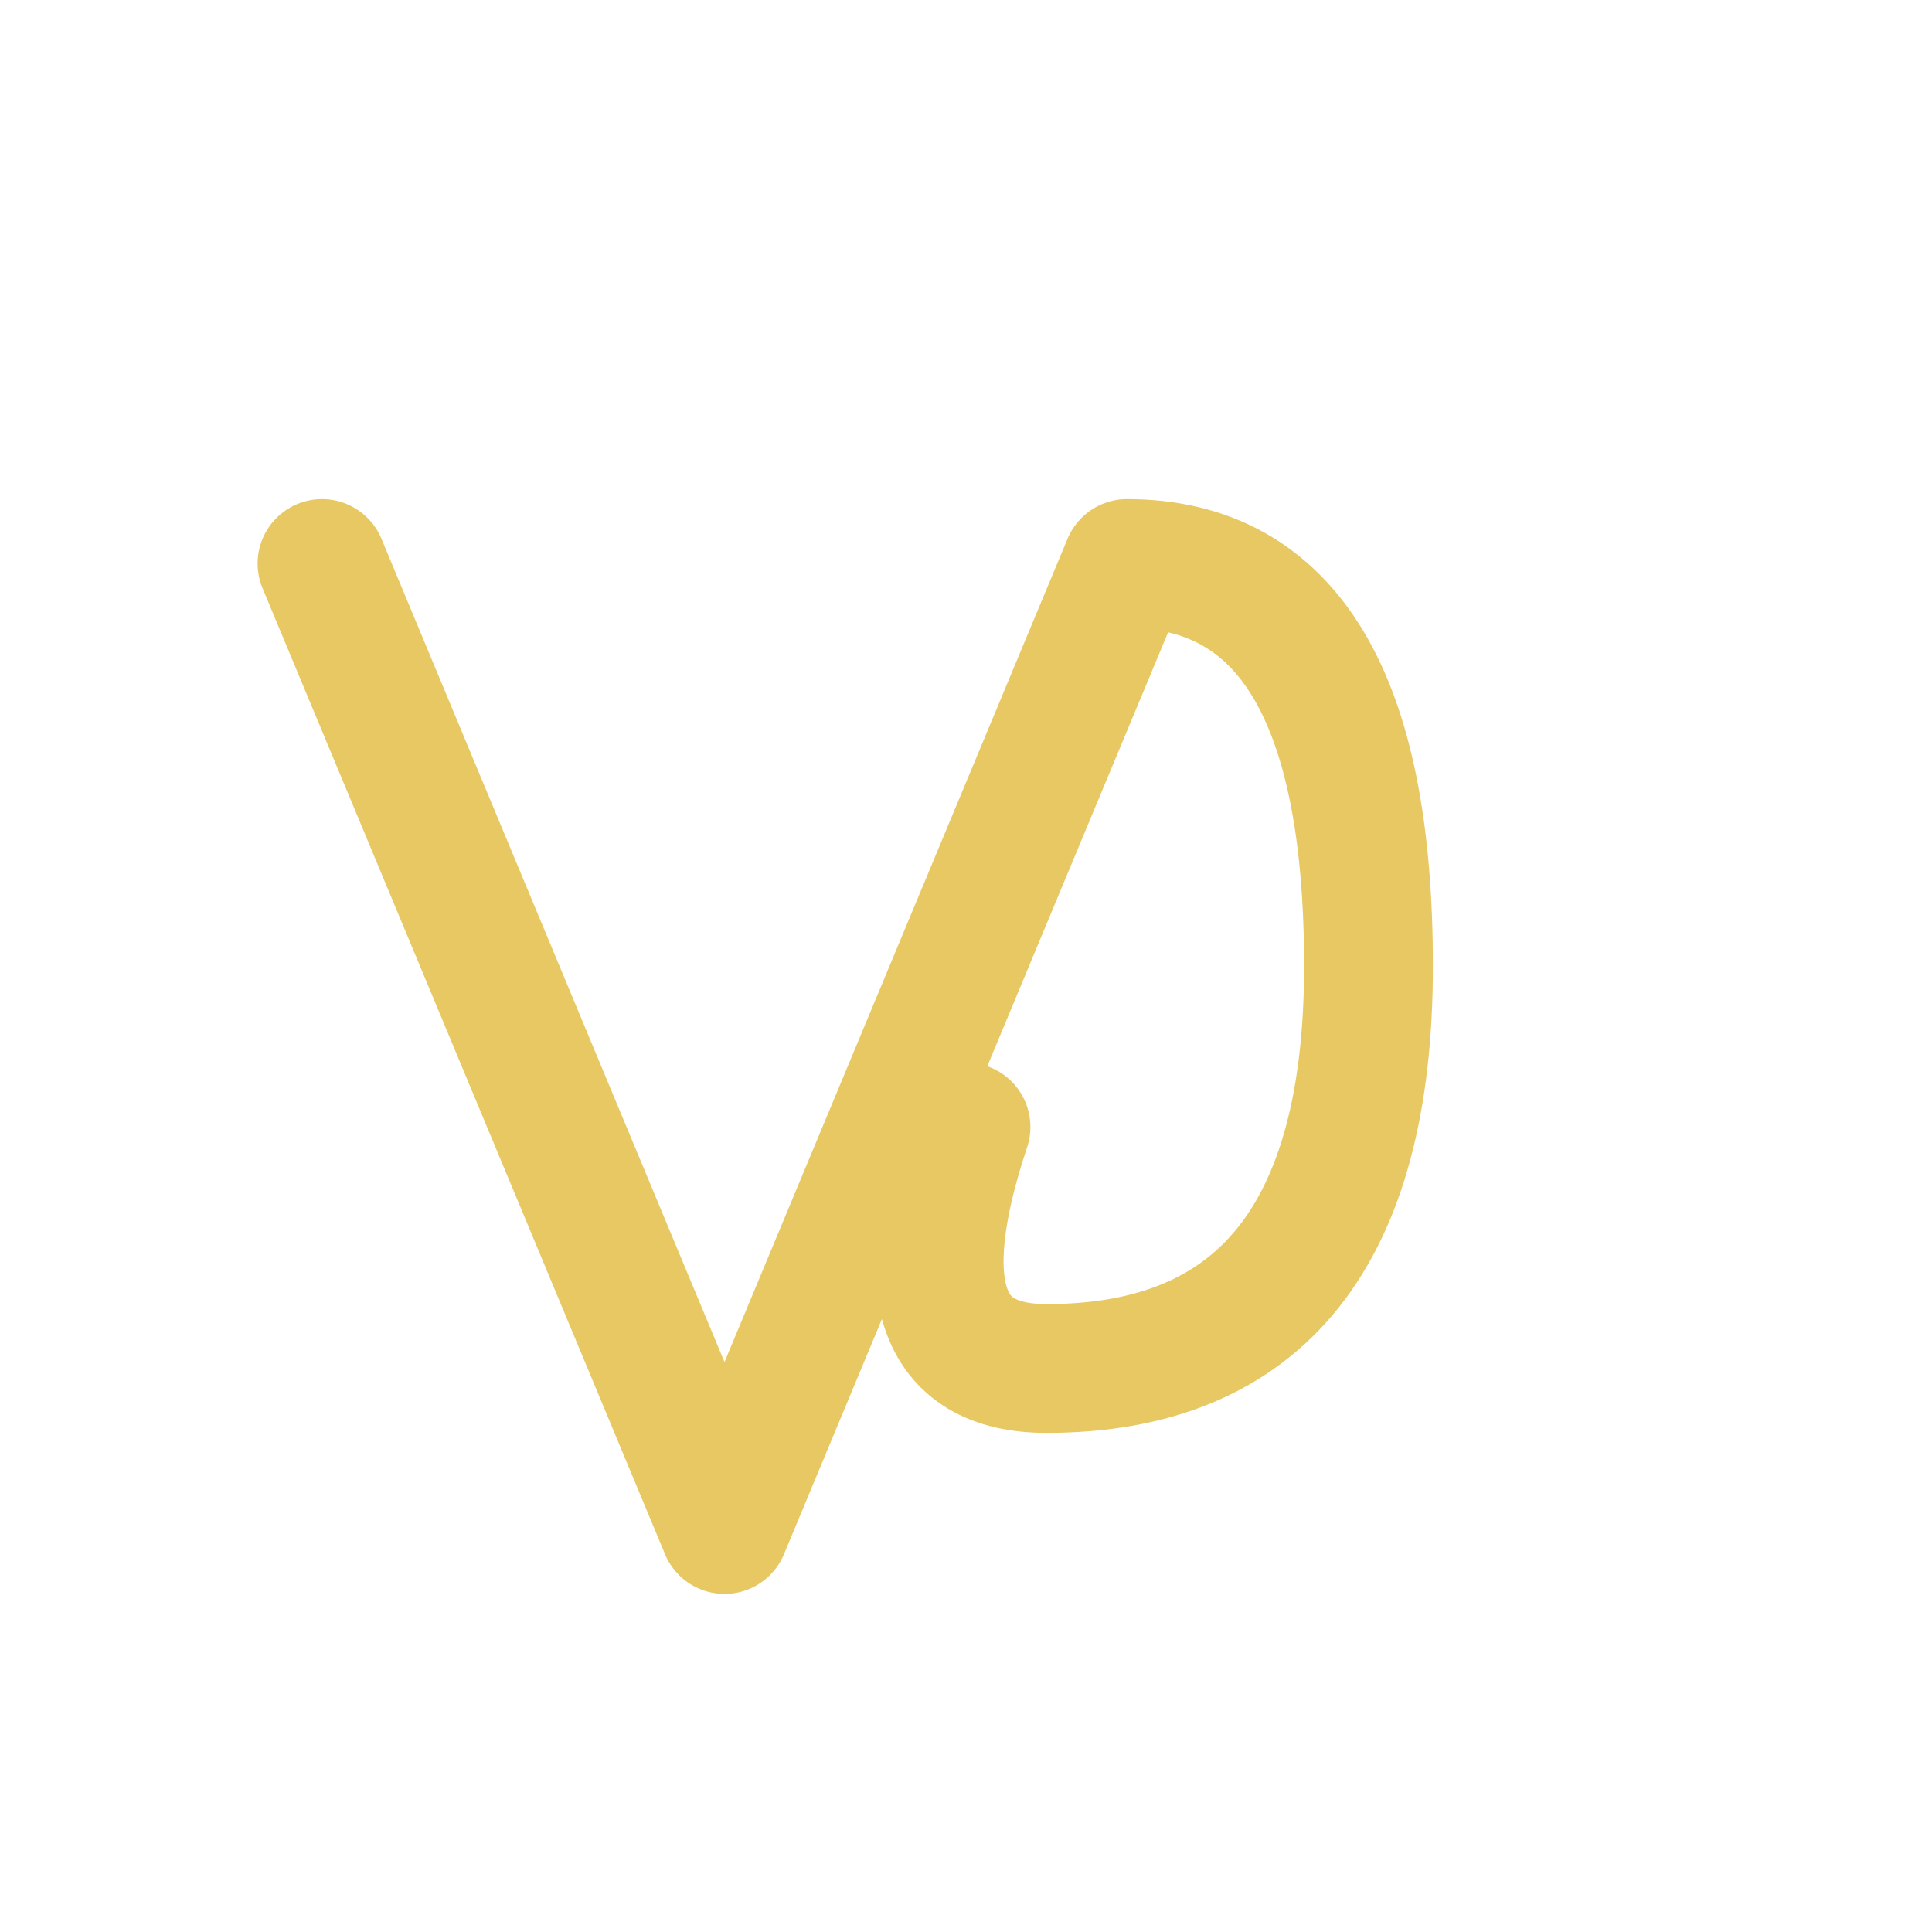
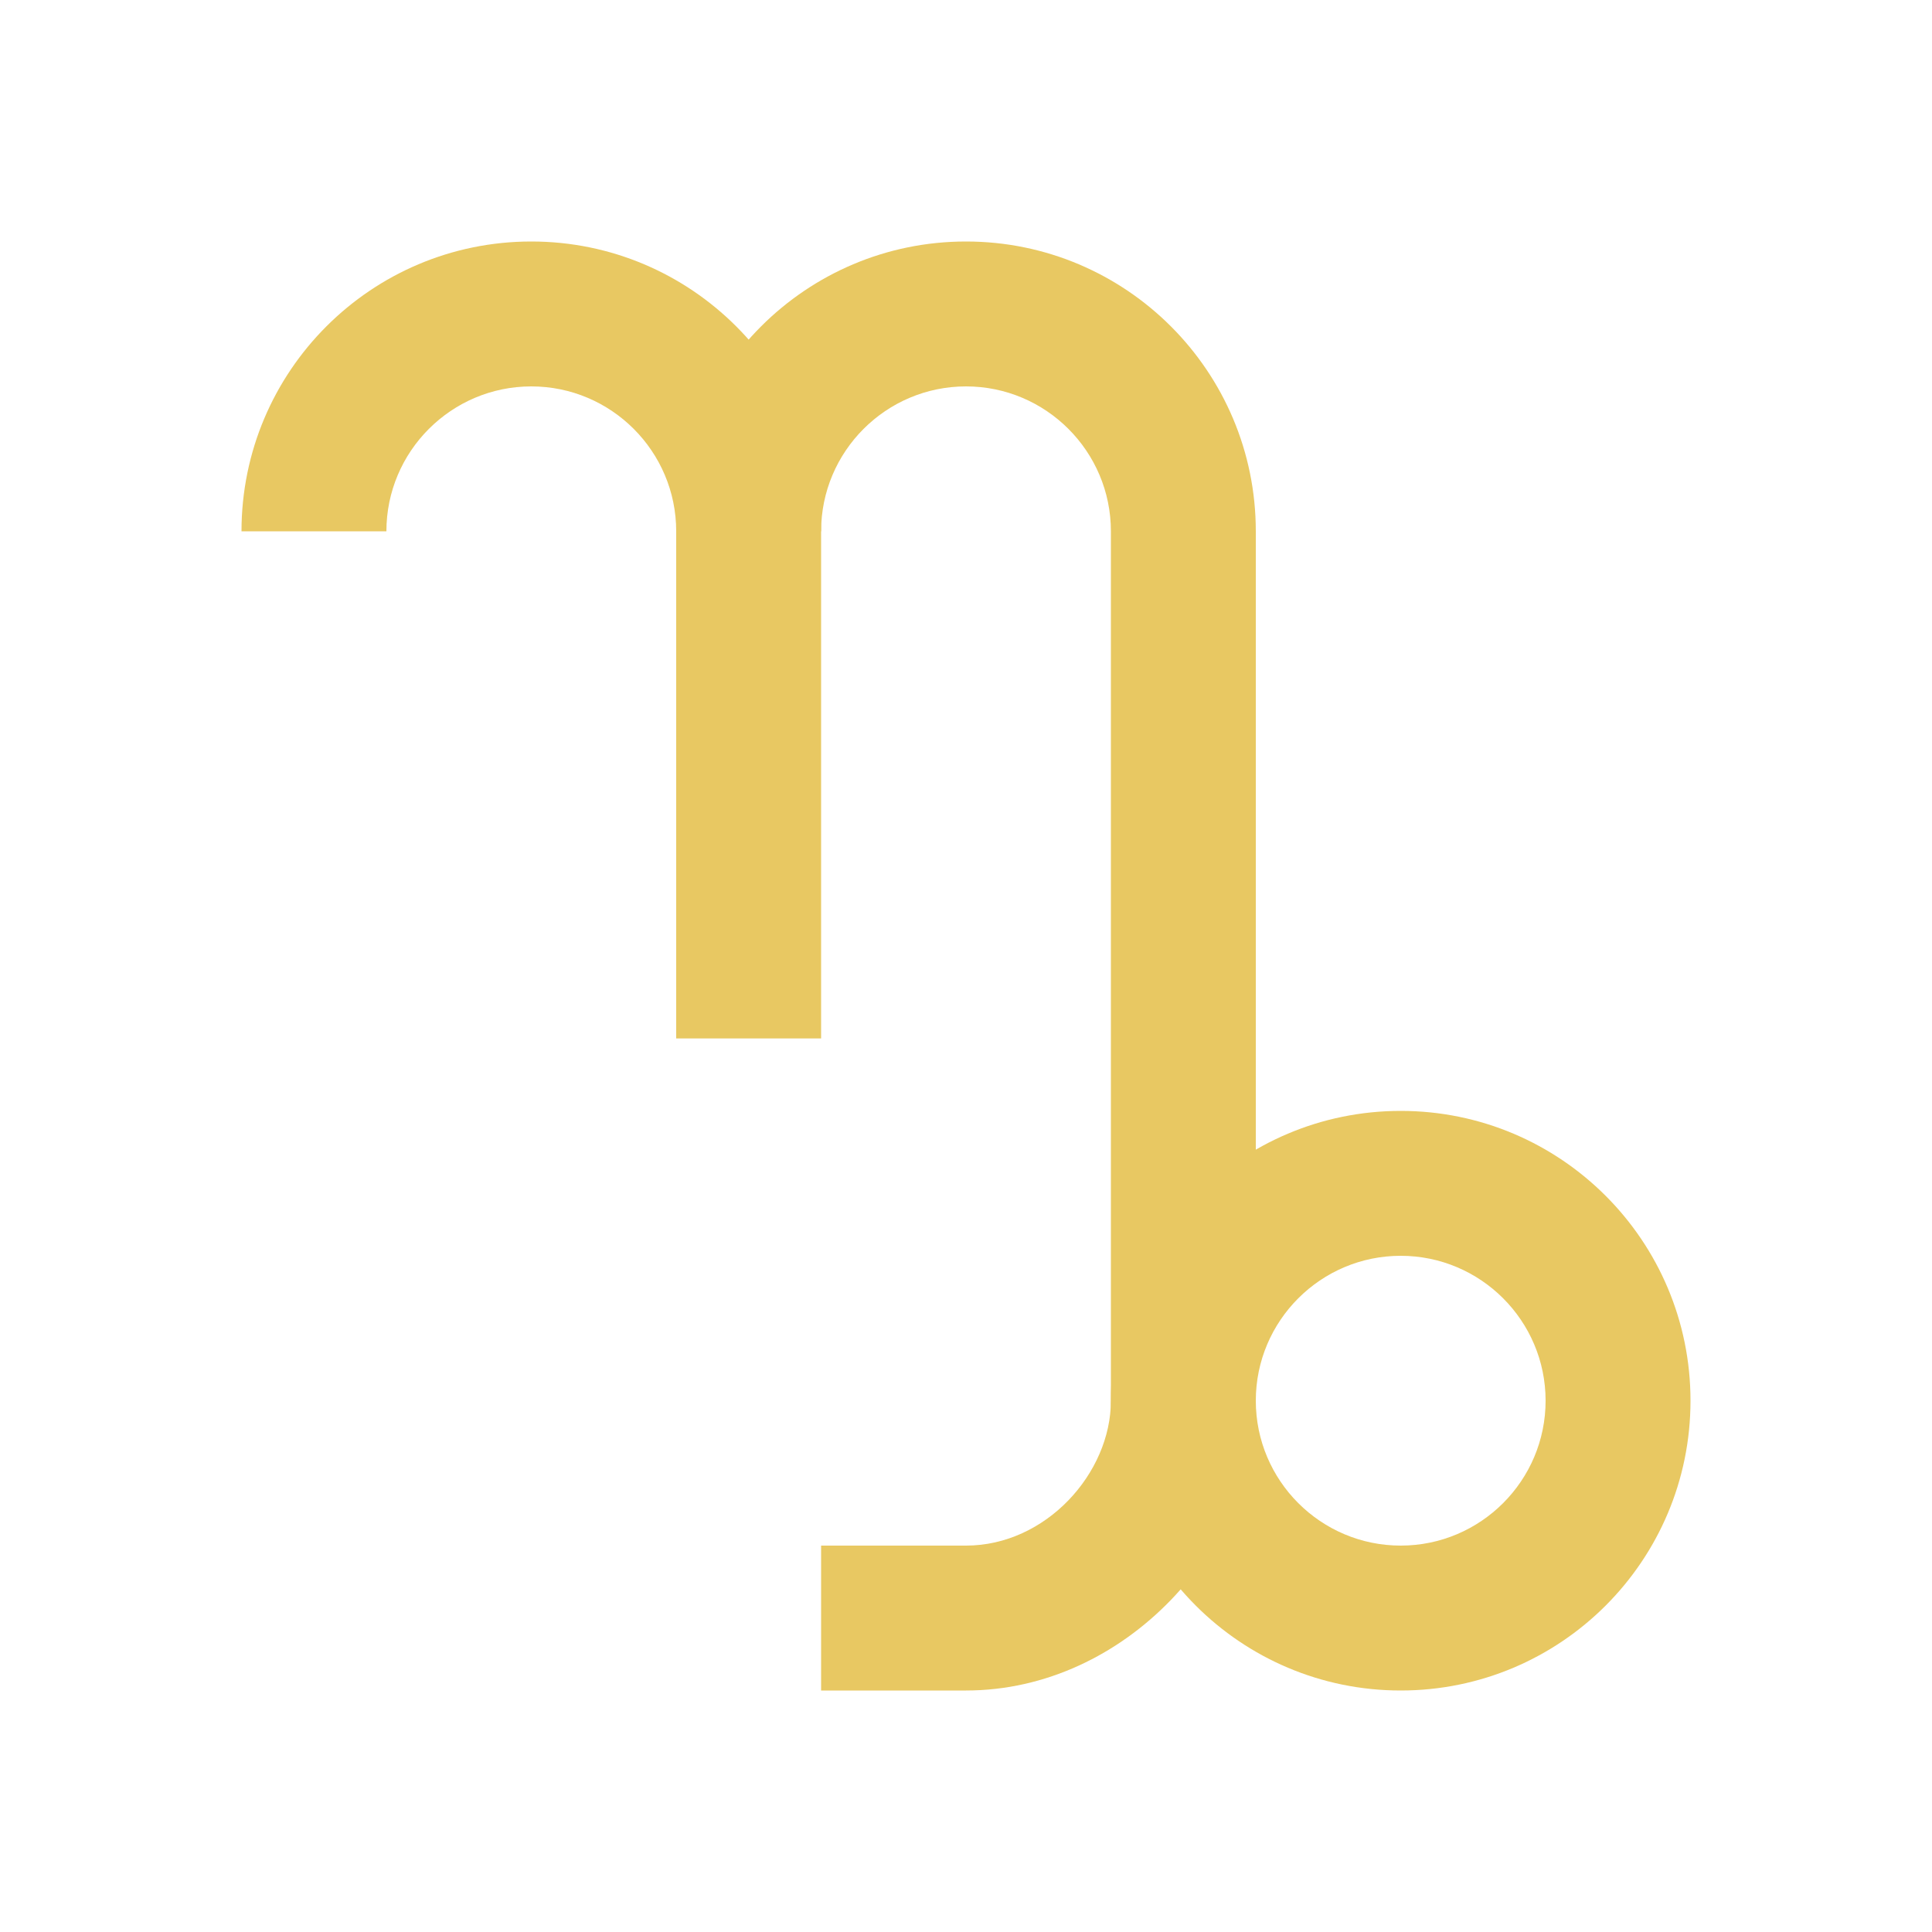
- <svg xmlns="http://www.w3.org/2000/svg" width="24" height="24" viewBox="0 0 24 24" fill="none" stroke="#E8C862" stroke-width="1.6" stroke-linecap="round" stroke-linejoin="round" aria-label="Козерог">
-   <path d="M 4 7 L 9 19 L 14 7 Q 17 7 17 12 Q 17 17 13 17 Q 11 17 12 14" />
+ <svg xmlns="http://www.w3.org/2000/svg" viewBox="0 0 200 200">
+   <defs>
+     <filter id="glow">
+       <feGaussianBlur stdDeviation="0.6" result="coloredBlur" />
+       <feMerge>
+         <feMergeNode in="coloredBlur" />
+         <feMergeNode in="SourceGraphic" />
+       </feMerge>
+     </filter>
+   </defs>
+   <g transform="translate(10,10) scale(7.5)">
+     <path d="M6,2 C3.791,2 2,3.791 2,6 L4,6 C4,4.897 4.897,4 6,4 C7.103,4 8,4.897 8,6 L10,6 C10,3.791 8.209,2 6,2" id="Head" fill="#E8C862" />
+     <path d="M12,2 C9.791,2 8,3.791 8,6 L8,13 L10,13 L10,6 C10,4.897 10.897,4 12,4 C13.103,4 14,4.897 14,6 L14,18 L16,18 L16,6 C16,3.791 14.209,2 12,2" id="Top-Tail" fill="#E8C862" />
+     <path d="M12,22 L10,22 L10,20 L12,20 C13.103,20 14,19 14,18 L16,18 C16,20 14.209,22 12,22 Z" id="Tail" fill="#E8C862" />
+     <path d="M18,14 C15.791,14 14,15.791 14,18 C14,20.209 15.791,22 18,22 C20.209,22 22,20.209 22,18 C22,15.791 20.209,14 18,14 M18,16 C19.103,16 20,16.897 20,18 C20,19.103 19.103,20 18,20 C16.897,20 16,19.103 16,18 C16,16.897 16.897,16 18,16" id="Head" fill="#E8C862" />
+   </g>
</svg>
